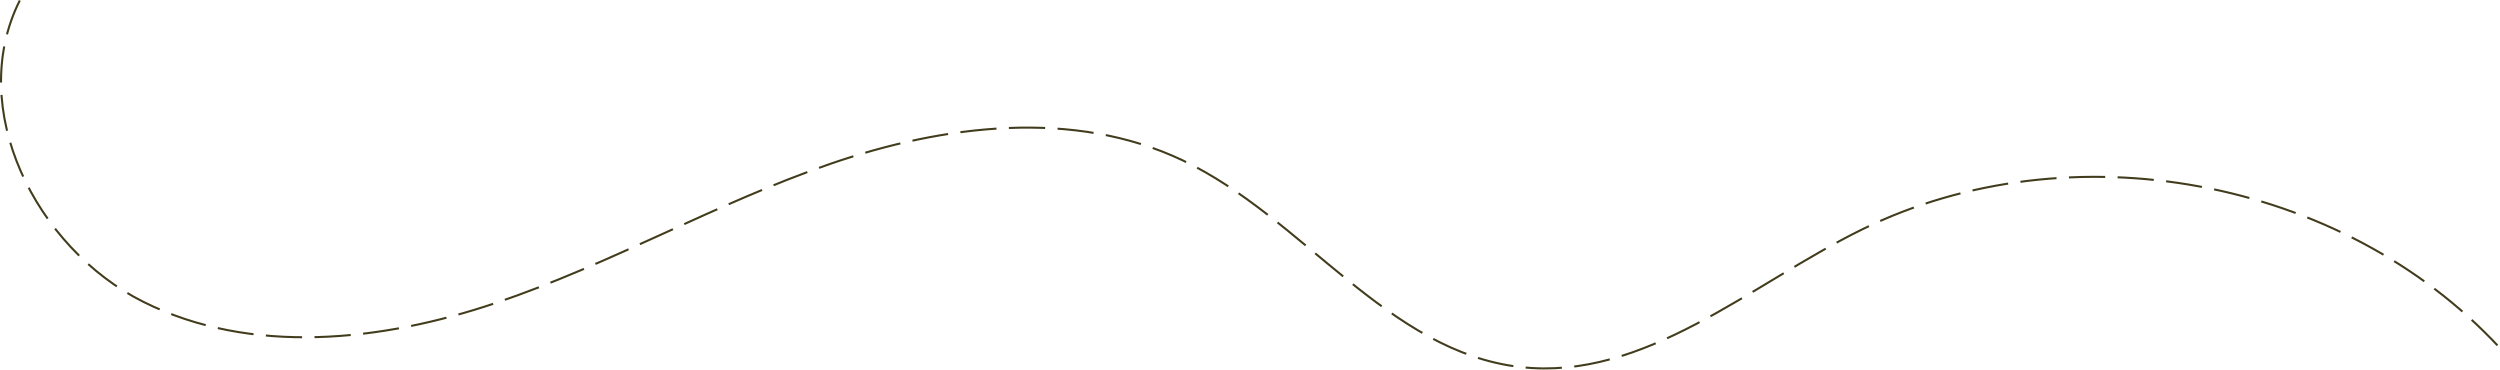
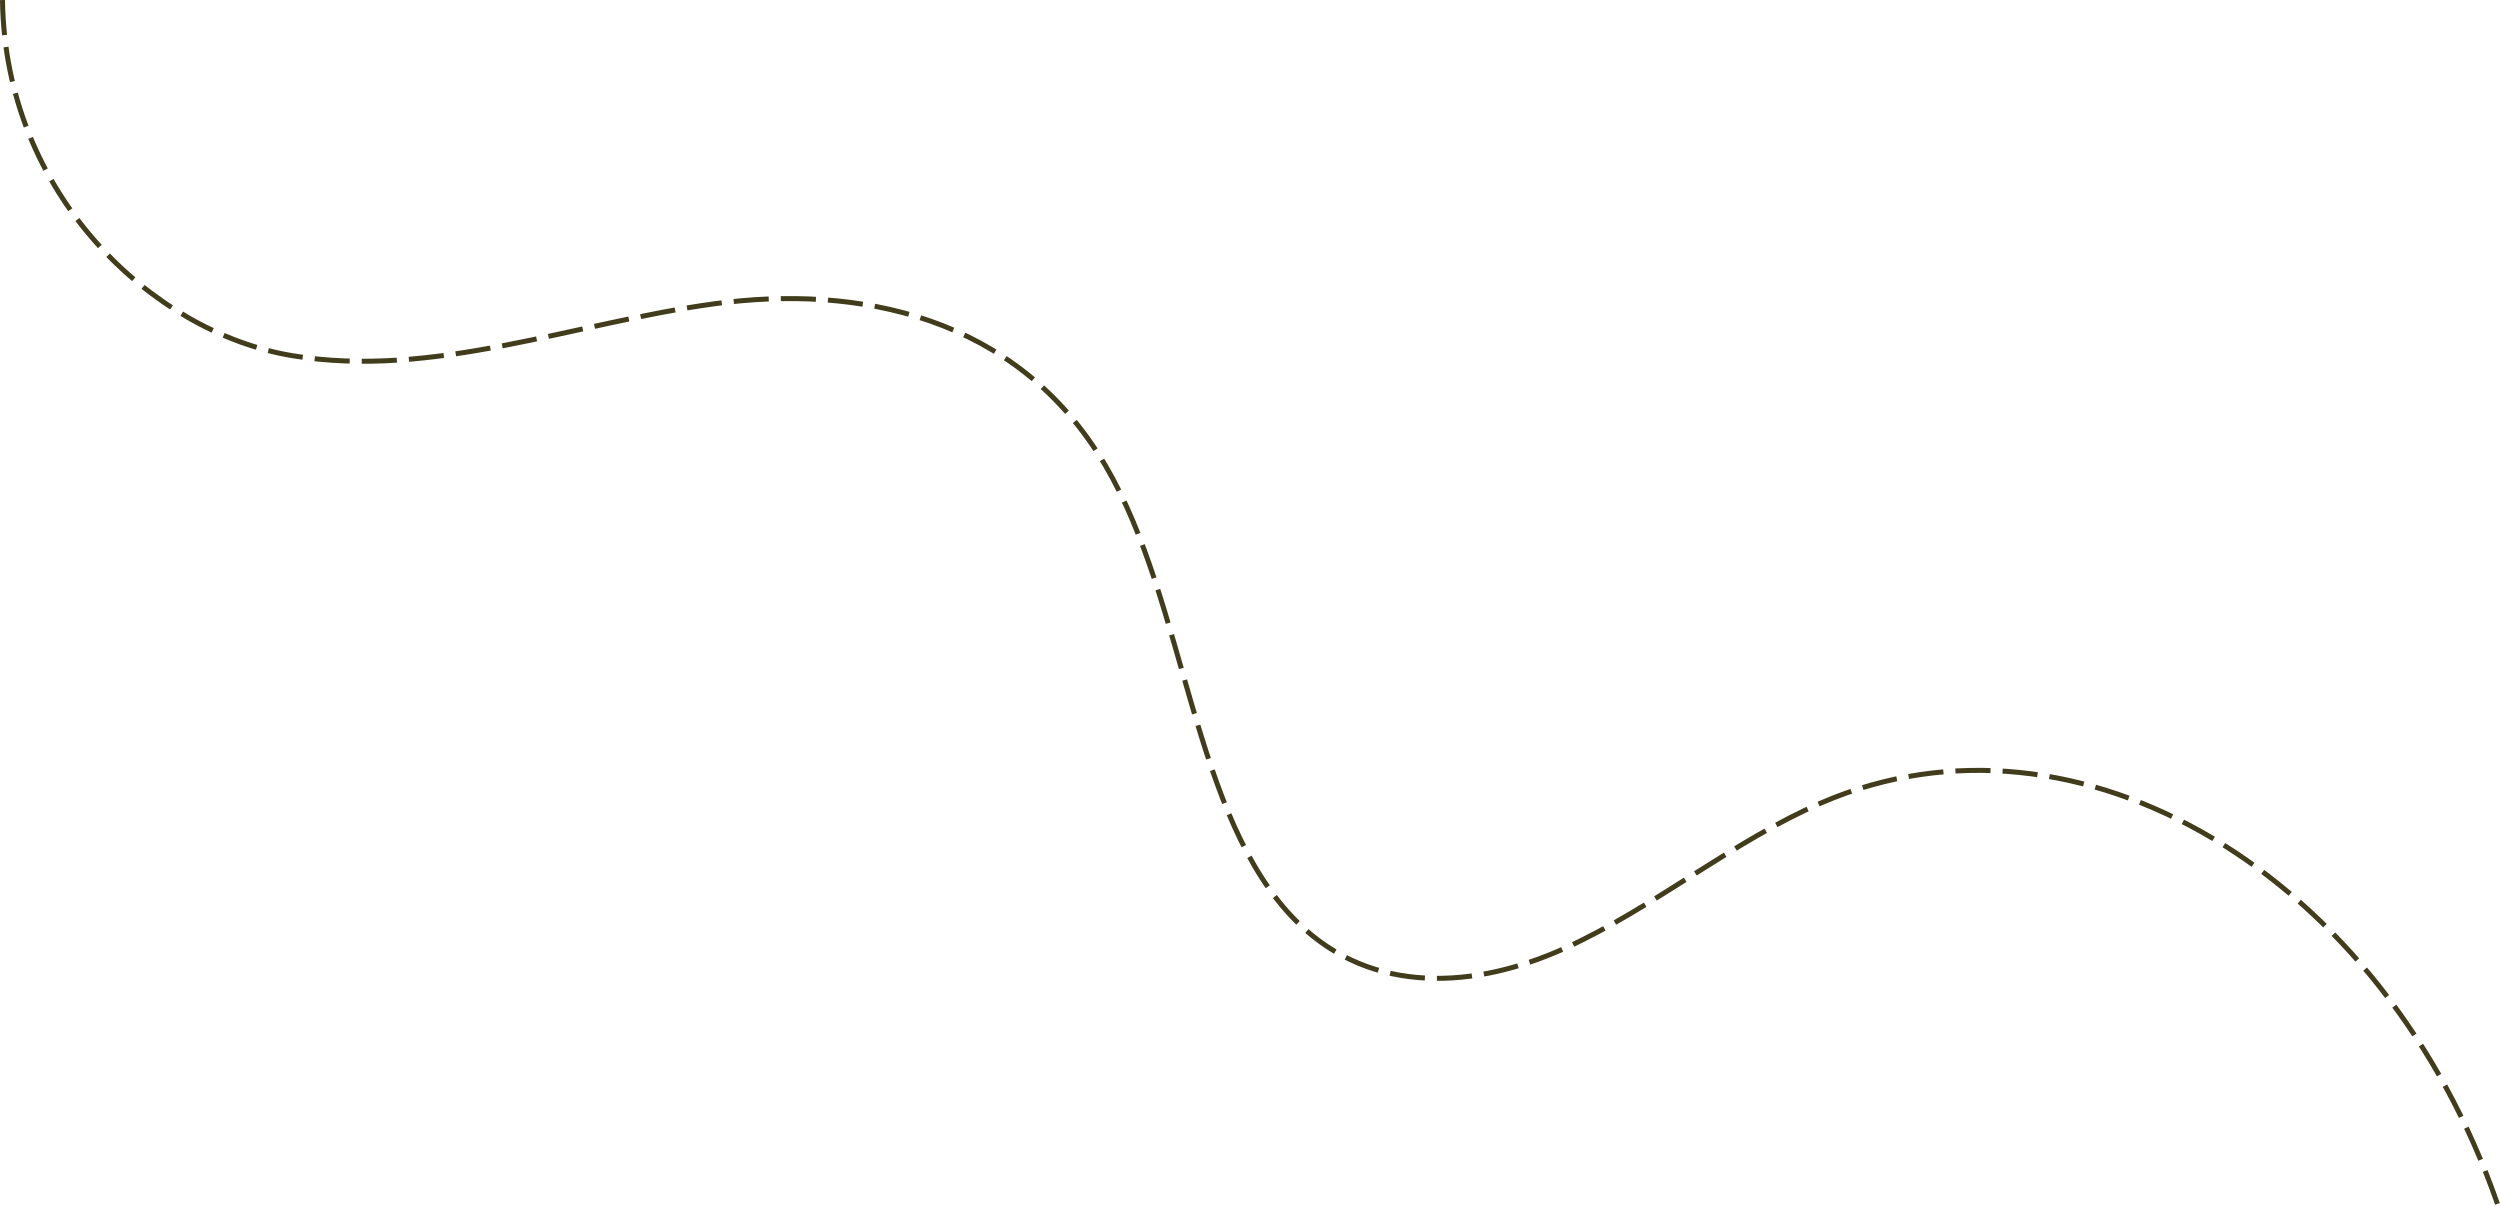
- <svg xmlns="http://www.w3.org/2000/svg" width="2413.063" height="356.568" viewBox="0 0 2413.063 356.568">
-   <path id="Path_684" data-name="Path 684" d="M-4186.127,3101.213c-52.215,104.087,15.09,238.76,119.233,290.863s229.869,38.358,340.2,1.118,212.345-96.109,322.419-134.111,235.294-53.513,340.5-3.583c116.534,55.308,198.039,185.083,326.217,199.553,119.938,13.54,221.545-79.77,329.9-132.943,200.475-98.378,462.819-49.8,614.774,113.842" transform="translate(4205.212 -3100.765)" fill="none" stroke="#413c1c" stroke-miterlimit="10" stroke-width="2" stroke-dasharray="35 12 35 12 35 12" />
+ <svg xmlns="http://www.w3.org/2000/svg" width="2491.021" height="1200.852" viewBox="0 0 2491.021 1200.852">
+   <path id="Path_684" data-name="Path 684" d="M-4235.717,3176.408c2.422,192.839,148.435,331.1,288.8,354.386s280.5-32.835,421.219-51.822,300.505,10.932,388.984,161.38c81.076,137.863,86.167,351.136,191.086,454.845,74.963,74.1,178.748,65.9,266.6,26.053s168.037-107.206,256.322-145.212c254.7-109.651,558.744,71.186,673.147,400.37" transform="translate(4238.217 -3176.377)" fill="none" stroke="#413c1c" stroke-miterlimit="10" stroke-width="5" stroke-dasharray="35 12 35 12 35 12" />
</svg>
